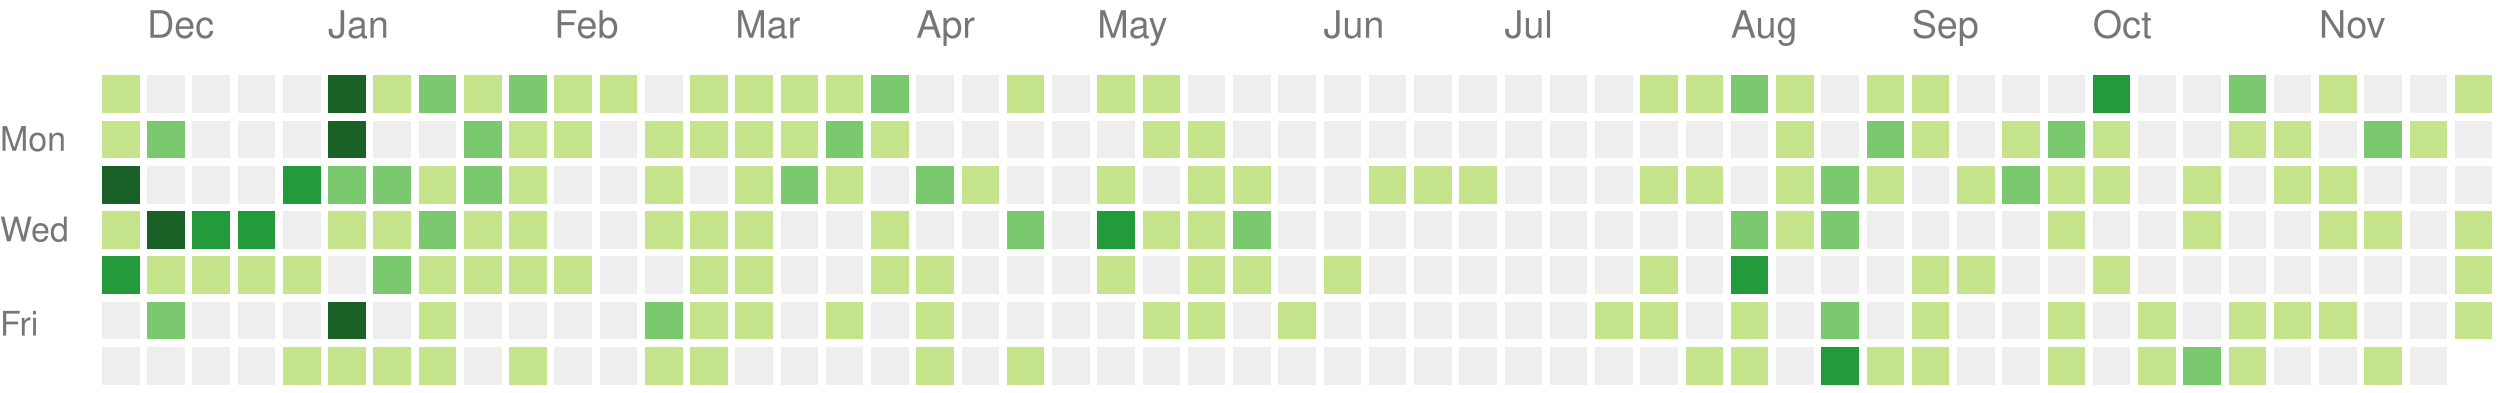
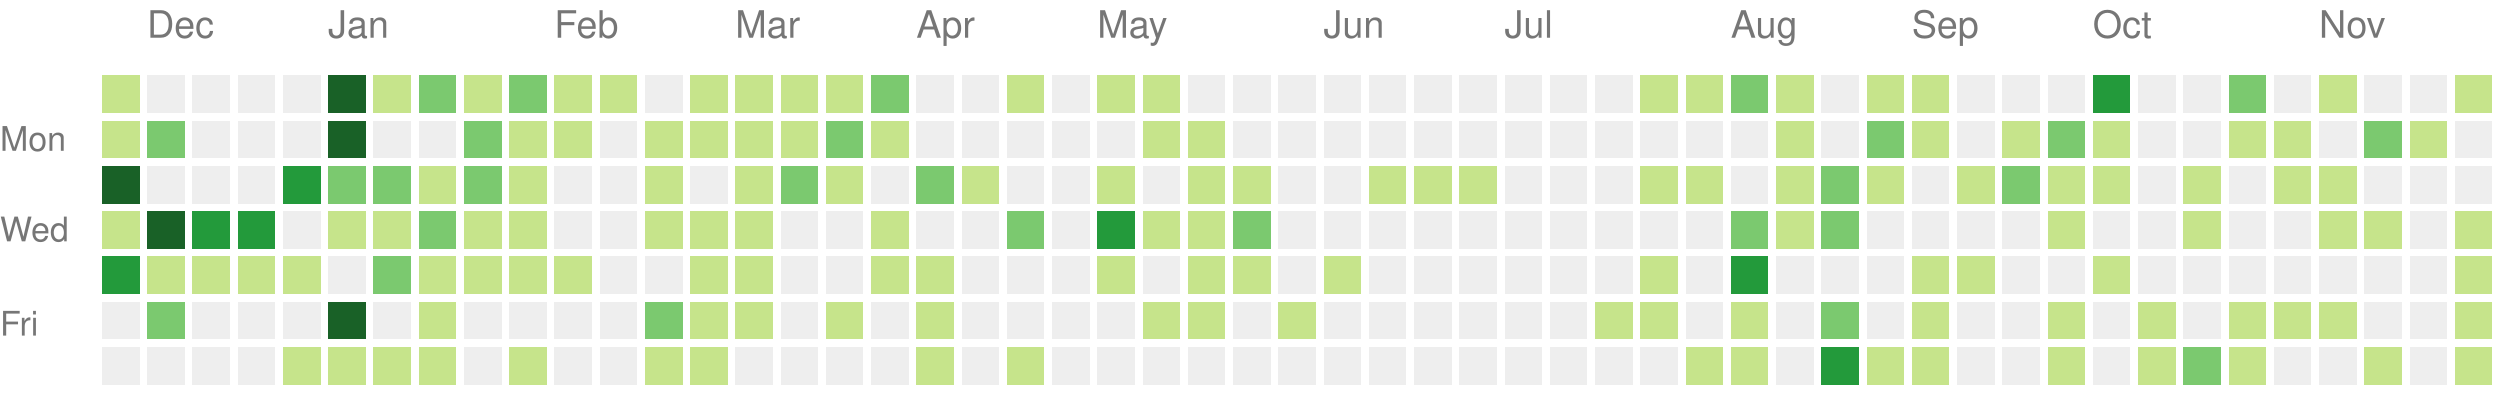
<svg xmlns="http://www.w3.org/2000/svg" version="1.1" width="663" height="104">
  <rect style="fill:#c6e48b;shape-rendering:crispedges;" data-score="1" data-date="2021-11-28" x="27" y="20" width="10" height="10" />
  <rect style="fill:#eeeeee;shape-rendering:crispedges;" data-score="0" data-date="2021-12-05" x="39" y="20" width="10" height="10" />
  <rect style="fill:#eeeeee;shape-rendering:crispedges;" data-score="0" data-date="2021-12-12" x="51" y="20" width="10" height="10" />
  <rect style="fill:#eeeeee;shape-rendering:crispedges;" data-score="0" data-date="2021-12-19" x="63" y="20" width="10" height="10" />
  <rect style="fill:#eeeeee;shape-rendering:crispedges;" data-score="0" data-date="2021-12-26" x="75" y="20" width="10" height="10" />
  <rect style="fill:#196127;shape-rendering:crispedges;" data-score="85" data-date="2022-01-02" x="87" y="20" width="10" height="10" />
  <rect style="fill:#c6e48b;shape-rendering:crispedges;" data-score="1" data-date="2022-01-09" x="99" y="20" width="10" height="10" />
  <rect style="fill:#7bc96f;shape-rendering:crispedges;" data-score="18" data-date="2022-01-16" x="111" y="20" width="10" height="10" />
  <rect style="fill:#c6e48b;shape-rendering:crispedges;" data-score="6" data-date="2022-01-23" x="123" y="20" width="10" height="10" />
  <rect style="fill:#7bc96f;shape-rendering:crispedges;" data-score="19" data-date="2022-01-30" x="135" y="20" width="10" height="10" />
  <rect style="fill:#c6e48b;shape-rendering:crispedges;" data-score="2" data-date="2022-02-06" x="147" y="20" width="10" height="10" />
  <rect style="fill:#c6e48b;shape-rendering:crispedges;" data-score="1" data-date="2022-02-13" x="159" y="20" width="10" height="10" />
  <rect style="fill:#eeeeee;shape-rendering:crispedges;" data-score="0" data-date="2022-02-20" x="171" y="20" width="10" height="10" />
  <rect style="fill:#c6e48b;shape-rendering:crispedges;" data-score="9" data-date="2022-02-27" x="183" y="20" width="10" height="10" />
  <rect style="fill:#c6e48b;shape-rendering:crispedges;" data-score="8" data-date="2022-03-06" x="195" y="20" width="10" height="10" />
  <rect style="fill:#c6e48b;shape-rendering:crispedges;" data-score="3" data-date="2022-03-13" x="207" y="20" width="10" height="10" />
  <rect style="fill:#c6e48b;shape-rendering:crispedges;" data-score="6" data-date="2022-03-20" x="219" y="20" width="10" height="10" />
  <rect style="fill:#7bc96f;shape-rendering:crispedges;" data-score="11" data-date="2022-03-27" x="231" y="20" width="10" height="10" />
  <rect style="fill:#eeeeee;shape-rendering:crispedges;" data-score="0" data-date="2022-04-03" x="243" y="20" width="10" height="10" />
  <rect style="fill:#eeeeee;shape-rendering:crispedges;" data-score="0" data-date="2022-04-10" x="255" y="20" width="10" height="10" />
  <rect style="fill:#c6e48b;shape-rendering:crispedges;" data-score="5" data-date="2022-04-17" x="267" y="20" width="10" height="10" />
  <rect style="fill:#eeeeee;shape-rendering:crispedges;" data-score="0" data-date="2022-04-24" x="279" y="20" width="10" height="10" />
  <rect style="fill:#c6e48b;shape-rendering:crispedges;" data-score="6" data-date="2022-05-01" x="291" y="20" width="10" height="10" />
  <rect style="fill:#c6e48b;shape-rendering:crispedges;" data-score="7" data-date="2022-05-08" x="303" y="20" width="10" height="10" />
  <rect style="fill:#eeeeee;shape-rendering:crispedges;" data-score="0" data-date="2022-05-15" x="315" y="20" width="10" height="10" />
  <rect style="fill:#eeeeee;shape-rendering:crispedges;" data-score="0" data-date="2022-05-22" x="327" y="20" width="10" height="10" />
  <rect style="fill:#eeeeee;shape-rendering:crispedges;" data-score="0" data-date="2022-05-29" x="339" y="20" width="10" height="10" />
  <rect style="fill:#eeeeee;shape-rendering:crispedges;" data-score="0" data-date="2022-06-05" x="351" y="20" width="10" height="10" />
  <rect style="fill:#eeeeee;shape-rendering:crispedges;" data-score="0" data-date="2022-06-12" x="363" y="20" width="10" height="10" />
  <rect style="fill:#eeeeee;shape-rendering:crispedges;" data-score="0" data-date="2022-06-19" x="375" y="20" width="10" height="10" />
  <rect style="fill:#eeeeee;shape-rendering:crispedges;" data-score="0" data-date="2022-06-26" x="387" y="20" width="10" height="10" />
  <rect style="fill:#eeeeee;shape-rendering:crispedges;" data-score="0" data-date="2022-07-03" x="399" y="20" width="10" height="10" />
  <rect style="fill:#eeeeee;shape-rendering:crispedges;" data-score="0" data-date="2022-07-10" x="411" y="20" width="10" height="10" />
  <rect style="fill:#eeeeee;shape-rendering:crispedges;" data-score="0" data-date="2022-07-17" x="423" y="20" width="10" height="10" />
  <rect style="fill:#c6e48b;shape-rendering:crispedges;" data-score="1" data-date="2022-07-24" x="435" y="20" width="10" height="10" />
  <rect style="fill:#c6e48b;shape-rendering:crispedges;" data-score="2" data-date="2022-07-31" x="447" y="20" width="10" height="10" />
  <rect style="fill:#7bc96f;shape-rendering:crispedges;" data-score="18" data-date="2022-08-07" x="459" y="20" width="10" height="10" />
  <rect style="fill:#c6e48b;shape-rendering:crispedges;" data-score="3" data-date="2022-08-14" x="471" y="20" width="10" height="10" />
  <rect style="fill:#eeeeee;shape-rendering:crispedges;" data-score="0" data-date="2022-08-21" x="483" y="20" width="10" height="10" />
  <rect style="fill:#c6e48b;shape-rendering:crispedges;" data-score="2" data-date="2022-08-28" x="495" y="20" width="10" height="10" />
  <rect style="fill:#c6e48b;shape-rendering:crispedges;" data-score="9" data-date="2022-09-04" x="507" y="20" width="10" height="10" />
  <rect style="fill:#eeeeee;shape-rendering:crispedges;" data-score="0" data-date="2022-09-11" x="519" y="20" width="10" height="10" />
  <rect style="fill:#eeeeee;shape-rendering:crispedges;" data-score="0" data-date="2022-09-18" x="531" y="20" width="10" height="10" />
  <rect style="fill:#eeeeee;shape-rendering:crispedges;" data-score="0" data-date="2022-09-25" x="543" y="20" width="10" height="10" />
  <rect style="fill:#239a3b;shape-rendering:crispedges;" data-score="29" data-date="2022-10-02" x="555" y="20" width="10" height="10" />
  <rect style="fill:#eeeeee;shape-rendering:crispedges;" data-score="0" data-date="2022-10-09" x="567" y="20" width="10" height="10" />
  <rect style="fill:#eeeeee;shape-rendering:crispedges;" data-score="0" data-date="2022-10-16" x="579" y="20" width="10" height="10" />
  <rect style="fill:#7bc96f;shape-rendering:crispedges;" data-score="12" data-date="2022-10-23" x="591" y="20" width="10" height="10" />
  <rect style="fill:#eeeeee;shape-rendering:crispedges;" data-score="0" data-date="2022-10-30" x="603" y="20" width="10" height="10" />
  <rect style="fill:#c6e48b;shape-rendering:crispedges;" data-score="1" data-date="2022-11-06" x="615" y="20" width="10" height="10" />
  <rect style="fill:#eeeeee;shape-rendering:crispedges;" data-score="0" data-date="2022-11-13" x="627" y="20" width="10" height="10" />
  <rect style="fill:#eeeeee;shape-rendering:crispedges;" data-score="0" data-date="2022-11-20" x="639" y="20" width="10" height="10" />
  <rect style="fill:#c6e48b;shape-rendering:crispedges;" data-score="2" data-date="2022-11-27" x="651" y="20" width="10" height="10" />
  <rect style="fill:#c6e48b;shape-rendering:crispedges;" data-score="2" data-date="2021-11-29" x="27" y="32" width="10" height="10" />
  <rect style="fill:#7bc96f;shape-rendering:crispedges;" data-score="11" data-date="2021-12-06" x="39" y="32" width="10" height="10" />
  <rect style="fill:#eeeeee;shape-rendering:crispedges;" data-score="0" data-date="2021-12-13" x="51" y="32" width="10" height="10" />
  <rect style="fill:#eeeeee;shape-rendering:crispedges;" data-score="0" data-date="2021-12-20" x="63" y="32" width="10" height="10" />
  <rect style="fill:#eeeeee;shape-rendering:crispedges;" data-score="0" data-date="2021-12-27" x="75" y="32" width="10" height="10" />
  <rect style="fill:#196127;shape-rendering:crispedges;" data-score="39" data-date="2022-01-03" x="87" y="32" width="10" height="10" />
  <rect style="fill:#eeeeee;shape-rendering:crispedges;" data-score="0" data-date="2022-01-10" x="99" y="32" width="10" height="10" />
  <rect style="fill:#eeeeee;shape-rendering:crispedges;" data-score="0" data-date="2022-01-17" x="111" y="32" width="10" height="10" />
  <rect style="fill:#7bc96f;shape-rendering:crispedges;" data-score="17" data-date="2022-01-24" x="123" y="32" width="10" height="10" />
  <rect style="fill:#c6e48b;shape-rendering:crispedges;" data-score="9" data-date="2022-01-31" x="135" y="32" width="10" height="10" />
  <rect style="fill:#c6e48b;shape-rendering:crispedges;" data-score="9" data-date="2022-02-07" x="147" y="32" width="10" height="10" />
  <rect style="fill:#eeeeee;shape-rendering:crispedges;" data-score="0" data-date="2022-02-14" x="159" y="32" width="10" height="10" />
  <rect style="fill:#c6e48b;shape-rendering:crispedges;" data-score="8" data-date="2022-02-21" x="171" y="32" width="10" height="10" />
  <rect style="fill:#c6e48b;shape-rendering:crispedges;" data-score="4" data-date="2022-02-28" x="183" y="32" width="10" height="10" />
  <rect style="fill:#c6e48b;shape-rendering:crispedges;" data-score="9" data-date="2022-03-07" x="195" y="32" width="10" height="10" />
  <rect style="fill:#c6e48b;shape-rendering:crispedges;" data-score="1" data-date="2022-03-14" x="207" y="32" width="10" height="10" />
  <rect style="fill:#7bc96f;shape-rendering:crispedges;" data-score="10" data-date="2022-03-21" x="219" y="32" width="10" height="10" />
  <rect style="fill:#c6e48b;shape-rendering:crispedges;" data-score="1" data-date="2022-03-28" x="231" y="32" width="10" height="10" />
  <rect style="fill:#eeeeee;shape-rendering:crispedges;" data-score="0" data-date="2022-04-04" x="243" y="32" width="10" height="10" />
  <rect style="fill:#eeeeee;shape-rendering:crispedges;" data-score="0" data-date="2022-04-11" x="255" y="32" width="10" height="10" />
  <rect style="fill:#eeeeee;shape-rendering:crispedges;" data-score="0" data-date="2022-04-18" x="267" y="32" width="10" height="10" />
  <rect style="fill:#eeeeee;shape-rendering:crispedges;" data-score="0" data-date="2022-04-25" x="279" y="32" width="10" height="10" />
  <rect style="fill:#eeeeee;shape-rendering:crispedges;" data-score="0" data-date="2022-05-02" x="291" y="32" width="10" height="10" />
  <rect style="fill:#c6e48b;shape-rendering:crispedges;" data-score="2" data-date="2022-05-09" x="303" y="32" width="10" height="10" />
  <rect style="fill:#c6e48b;shape-rendering:crispedges;" data-score="1" data-date="2022-05-16" x="315" y="32" width="10" height="10" />
  <rect style="fill:#eeeeee;shape-rendering:crispedges;" data-score="0" data-date="2022-05-23" x="327" y="32" width="10" height="10" />
  <rect style="fill:#eeeeee;shape-rendering:crispedges;" data-score="0" data-date="2022-05-30" x="339" y="32" width="10" height="10" />
  <rect style="fill:#eeeeee;shape-rendering:crispedges;" data-score="0" data-date="2022-06-06" x="351" y="32" width="10" height="10" />
  <rect style="fill:#eeeeee;shape-rendering:crispedges;" data-score="0" data-date="2022-06-13" x="363" y="32" width="10" height="10" />
  <rect style="fill:#eeeeee;shape-rendering:crispedges;" data-score="0" data-date="2022-06-20" x="375" y="32" width="10" height="10" />
  <rect style="fill:#eeeeee;shape-rendering:crispedges;" data-score="0" data-date="2022-06-27" x="387" y="32" width="10" height="10" />
  <rect style="fill:#eeeeee;shape-rendering:crispedges;" data-score="0" data-date="2022-07-04" x="399" y="32" width="10" height="10" />
  <rect style="fill:#eeeeee;shape-rendering:crispedges;" data-score="0" data-date="2022-07-11" x="411" y="32" width="10" height="10" />
  <rect style="fill:#eeeeee;shape-rendering:crispedges;" data-score="0" data-date="2022-07-18" x="423" y="32" width="10" height="10" />
  <rect style="fill:#eeeeee;shape-rendering:crispedges;" data-score="0" data-date="2022-07-25" x="435" y="32" width="10" height="10" />
  <rect style="fill:#eeeeee;shape-rendering:crispedges;" data-score="0" data-date="2022-08-01" x="447" y="32" width="10" height="10" />
  <rect style="fill:#eeeeee;shape-rendering:crispedges;" data-score="0" data-date="2022-08-08" x="459" y="32" width="10" height="10" />
  <rect style="fill:#c6e48b;shape-rendering:crispedges;" data-score="8" data-date="2022-08-15" x="471" y="32" width="10" height="10" />
  <rect style="fill:#eeeeee;shape-rendering:crispedges;" data-score="0" data-date="2022-08-22" x="483" y="32" width="10" height="10" />
  <rect style="fill:#7bc96f;shape-rendering:crispedges;" data-score="12" data-date="2022-08-29" x="495" y="32" width="10" height="10" />
  <rect style="fill:#c6e48b;shape-rendering:crispedges;" data-score="1" data-date="2022-09-05" x="507" y="32" width="10" height="10" />
  <rect style="fill:#eeeeee;shape-rendering:crispedges;" data-score="0" data-date="2022-09-12" x="519" y="32" width="10" height="10" />
  <rect style="fill:#c6e48b;shape-rendering:crispedges;" data-score="1" data-date="2022-09-19" x="531" y="32" width="10" height="10" />
  <rect style="fill:#7bc96f;shape-rendering:crispedges;" data-score="10" data-date="2022-09-26" x="543" y="32" width="10" height="10" />
  <rect style="fill:#c6e48b;shape-rendering:crispedges;" data-score="8" data-date="2022-10-03" x="555" y="32" width="10" height="10" />
  <rect style="fill:#eeeeee;shape-rendering:crispedges;" data-score="0" data-date="2022-10-10" x="567" y="32" width="10" height="10" />
  <rect style="fill:#eeeeee;shape-rendering:crispedges;" data-score="0" data-date="2022-10-17" x="579" y="32" width="10" height="10" />
  <rect style="fill:#c6e48b;shape-rendering:crispedges;" data-score="2" data-date="2022-10-24" x="591" y="32" width="10" height="10" />
  <rect style="fill:#c6e48b;shape-rendering:crispedges;" data-score="6" data-date="2022-10-31" x="603" y="32" width="10" height="10" />
  <rect style="fill:#eeeeee;shape-rendering:crispedges;" data-score="0" data-date="2022-11-07" x="615" y="32" width="10" height="10" />
  <rect style="fill:#7bc96f;shape-rendering:crispedges;" data-score="12" data-date="2022-11-14" x="627" y="32" width="10" height="10" />
  <rect style="fill:#c6e48b;shape-rendering:crispedges;" data-score="6" data-date="2022-11-21" x="639" y="32" width="10" height="10" />
  <rect style="fill:#eeeeee;shape-rendering:crispedges;" data-score="0" data-date="2022-11-28" x="651" y="32" width="10" height="10" />
  <rect style="fill:#196127;shape-rendering:crispedges;" data-score="34" data-date="2021-11-30" x="27" y="44" width="10" height="10" />
  <rect style="fill:#eeeeee;shape-rendering:crispedges;" data-score="0" data-date="2021-12-07" x="39" y="44" width="10" height="10" />
  <rect style="fill:#eeeeee;shape-rendering:crispedges;" data-score="0" data-date="2021-12-14" x="51" y="44" width="10" height="10" />
  <rect style="fill:#eeeeee;shape-rendering:crispedges;" data-score="0" data-date="2021-12-21" x="63" y="44" width="10" height="10" />
  <rect style="fill:#239a3b;shape-rendering:crispedges;" data-score="27" data-date="2021-12-28" x="75" y="44" width="10" height="10" />
  <rect style="fill:#7bc96f;shape-rendering:crispedges;" data-score="14" data-date="2022-01-04" x="87" y="44" width="10" height="10" />
  <rect style="fill:#7bc96f;shape-rendering:crispedges;" data-score="10" data-date="2022-01-11" x="99" y="44" width="10" height="10" />
  <rect style="fill:#c6e48b;shape-rendering:crispedges;" data-score="3" data-date="2022-01-18" x="111" y="44" width="10" height="10" />
  <rect style="fill:#7bc96f;shape-rendering:crispedges;" data-score="19" data-date="2022-01-25" x="123" y="44" width="10" height="10" />
  <rect style="fill:#c6e48b;shape-rendering:crispedges;" data-score="7" data-date="2022-02-01" x="135" y="44" width="10" height="10" />
  <rect style="fill:#eeeeee;shape-rendering:crispedges;" data-score="0" data-date="2022-02-08" x="147" y="44" width="10" height="10" />
  <rect style="fill:#eeeeee;shape-rendering:crispedges;" data-score="0" data-date="2022-02-15" x="159" y="44" width="10" height="10" />
  <rect style="fill:#c6e48b;shape-rendering:crispedges;" data-score="8" data-date="2022-02-22" x="171" y="44" width="10" height="10" />
  <rect style="fill:#eeeeee;shape-rendering:crispedges;" data-score="0" data-date="2022-03-01" x="183" y="44" width="10" height="10" />
  <rect style="fill:#c6e48b;shape-rendering:crispedges;" data-score="1" data-date="2022-03-08" x="195" y="44" width="10" height="10" />
  <rect style="fill:#7bc96f;shape-rendering:crispedges;" data-score="19" data-date="2022-03-15" x="207" y="44" width="10" height="10" />
  <rect style="fill:#c6e48b;shape-rendering:crispedges;" data-score="2" data-date="2022-03-22" x="219" y="44" width="10" height="10" />
  <rect style="fill:#eeeeee;shape-rendering:crispedges;" data-score="0" data-date="2022-03-29" x="231" y="44" width="10" height="10" />
  <rect style="fill:#7bc96f;shape-rendering:crispedges;" data-score="10" data-date="2022-04-05" x="243" y="44" width="10" height="10" />
  <rect style="fill:#c6e48b;shape-rendering:crispedges;" data-score="1" data-date="2022-04-12" x="255" y="44" width="10" height="10" />
  <rect style="fill:#eeeeee;shape-rendering:crispedges;" data-score="0" data-date="2022-04-19" x="267" y="44" width="10" height="10" />
  <rect style="fill:#eeeeee;shape-rendering:crispedges;" data-score="0" data-date="2022-04-26" x="279" y="44" width="10" height="10" />
  <rect style="fill:#c6e48b;shape-rendering:crispedges;" data-score="1" data-date="2022-05-03" x="291" y="44" width="10" height="10" />
  <rect style="fill:#eeeeee;shape-rendering:crispedges;" data-score="0" data-date="2022-05-10" x="303" y="44" width="10" height="10" />
  <rect style="fill:#c6e48b;shape-rendering:crispedges;" data-score="1" data-date="2022-05-17" x="315" y="44" width="10" height="10" />
  <rect style="fill:#c6e48b;shape-rendering:crispedges;" data-score="5" data-date="2022-05-24" x="327" y="44" width="10" height="10" />
  <rect style="fill:#eeeeee;shape-rendering:crispedges;" data-score="0" data-date="2022-05-31" x="339" y="44" width="10" height="10" />
  <rect style="fill:#eeeeee;shape-rendering:crispedges;" data-score="0" data-date="2022-06-07" x="351" y="44" width="10" height="10" />
  <rect style="fill:#c6e48b;shape-rendering:crispedges;" data-score="1" data-date="2022-06-14" x="363" y="44" width="10" height="10" />
  <rect style="fill:#c6e48b;shape-rendering:crispedges;" data-score="5" data-date="2022-06-21" x="375" y="44" width="10" height="10" />
  <rect style="fill:#c6e48b;shape-rendering:crispedges;" data-score="2" data-date="2022-06-28" x="387" y="44" width="10" height="10" />
  <rect style="fill:#eeeeee;shape-rendering:crispedges;" data-score="0" data-date="2022-07-05" x="399" y="44" width="10" height="10" />
  <rect style="fill:#eeeeee;shape-rendering:crispedges;" data-score="0" data-date="2022-07-12" x="411" y="44" width="10" height="10" />
  <rect style="fill:#eeeeee;shape-rendering:crispedges;" data-score="0" data-date="2022-07-19" x="423" y="44" width="10" height="10" />
  <rect style="fill:#c6e48b;shape-rendering:crispedges;" data-score="6" data-date="2022-07-26" x="435" y="44" width="10" height="10" />
  <rect style="fill:#c6e48b;shape-rendering:crispedges;" data-score="1" data-date="2022-08-02" x="447" y="44" width="10" height="10" />
  <rect style="fill:#eeeeee;shape-rendering:crispedges;" data-score="0" data-date="2022-08-09" x="459" y="44" width="10" height="10" />
  <rect style="fill:#c6e48b;shape-rendering:crispedges;" data-score="2" data-date="2022-08-16" x="471" y="44" width="10" height="10" />
  <rect style="fill:#7bc96f;shape-rendering:crispedges;" data-score="10" data-date="2022-08-23" x="483" y="44" width="10" height="10" />
  <rect style="fill:#c6e48b;shape-rendering:crispedges;" data-score="5" data-date="2022-08-30" x="495" y="44" width="10" height="10" />
  <rect style="fill:#eeeeee;shape-rendering:crispedges;" data-score="0" data-date="2022-09-06" x="507" y="44" width="10" height="10" />
  <rect style="fill:#c6e48b;shape-rendering:crispedges;" data-score="6" data-date="2022-09-13" x="519" y="44" width="10" height="10" />
  <rect style="fill:#7bc96f;shape-rendering:crispedges;" data-score="15" data-date="2022-09-20" x="531" y="44" width="10" height="10" />
  <rect style="fill:#c6e48b;shape-rendering:crispedges;" data-score="1" data-date="2022-09-27" x="543" y="44" width="10" height="10" />
  <rect style="fill:#c6e48b;shape-rendering:crispedges;" data-score="7" data-date="2022-10-04" x="555" y="44" width="10" height="10" />
  <rect style="fill:#eeeeee;shape-rendering:crispedges;" data-score="0" data-date="2022-10-11" x="567" y="44" width="10" height="10" />
  <rect style="fill:#c6e48b;shape-rendering:crispedges;" data-score="1" data-date="2022-10-18" x="579" y="44" width="10" height="10" />
  <rect style="fill:#eeeeee;shape-rendering:crispedges;" data-score="0" data-date="2022-10-25" x="591" y="44" width="10" height="10" />
  <rect style="fill:#c6e48b;shape-rendering:crispedges;" data-score="3" data-date="2022-11-01" x="603" y="44" width="10" height="10" />
  <rect style="fill:#c6e48b;shape-rendering:crispedges;" data-score="5" data-date="2022-11-08" x="615" y="44" width="10" height="10" />
  <rect style="fill:#eeeeee;shape-rendering:crispedges;" data-score="0" data-date="2022-11-15" x="627" y="44" width="10" height="10" />
  <rect style="fill:#eeeeee;shape-rendering:crispedges;" data-score="0" data-date="2022-11-22" x="639" y="44" width="10" height="10" />
  <rect style="fill:#eeeeee;shape-rendering:crispedges;" data-score="0" data-date="2022-11-29" x="651" y="44" width="10" height="10" />
  <rect style="fill:#c6e48b;shape-rendering:crispedges;" data-score="4" data-date="2021-12-01" x="27" y="56" width="10" height="10" />
  <rect style="fill:#196127;shape-rendering:crispedges;" data-score="45" data-date="2021-12-08" x="39" y="56" width="10" height="10" />
  <rect style="fill:#239a3b;shape-rendering:crispedges;" data-score="24" data-date="2021-12-15" x="51" y="56" width="10" height="10" />
  <rect style="fill:#239a3b;shape-rendering:crispedges;" data-score="21" data-date="2021-12-22" x="63" y="56" width="10" height="10" />
  <rect style="fill:#eeeeee;shape-rendering:crispedges;" data-score="0" data-date="2021-12-29" x="75" y="56" width="10" height="10" />
  <rect style="fill:#c6e48b;shape-rendering:crispedges;" data-score="2" data-date="2022-01-05" x="87" y="56" width="10" height="10" />
  <rect style="fill:#c6e48b;shape-rendering:crispedges;" data-score="9" data-date="2022-01-12" x="99" y="56" width="10" height="10" />
  <rect style="fill:#7bc96f;shape-rendering:crispedges;" data-score="10" data-date="2022-01-19" x="111" y="56" width="10" height="10" />
  <rect style="fill:#c6e48b;shape-rendering:crispedges;" data-score="1" data-date="2022-01-26" x="123" y="56" width="10" height="10" />
  <rect style="fill:#c6e48b;shape-rendering:crispedges;" data-score="6" data-date="2022-02-02" x="135" y="56" width="10" height="10" />
  <rect style="fill:#eeeeee;shape-rendering:crispedges;" data-score="0" data-date="2022-02-09" x="147" y="56" width="10" height="10" />
  <rect style="fill:#eeeeee;shape-rendering:crispedges;" data-score="0" data-date="2022-02-16" x="159" y="56" width="10" height="10" />
  <rect style="fill:#c6e48b;shape-rendering:crispedges;" data-score="3" data-date="2022-02-23" x="171" y="56" width="10" height="10" />
  <rect style="fill:#c6e48b;shape-rendering:crispedges;" data-score="1" data-date="2022-03-02" x="183" y="56" width="10" height="10" />
  <rect style="fill:#c6e48b;shape-rendering:crispedges;" data-score="5" data-date="2022-03-09" x="195" y="56" width="10" height="10" />
  <rect style="fill:#eeeeee;shape-rendering:crispedges;" data-score="0" data-date="2022-03-16" x="207" y="56" width="10" height="10" />
  <rect style="fill:#eeeeee;shape-rendering:crispedges;" data-score="0" data-date="2022-03-23" x="219" y="56" width="10" height="10" />
  <rect style="fill:#c6e48b;shape-rendering:crispedges;" data-score="5" data-date="2022-03-30" x="231" y="56" width="10" height="10" />
  <rect style="fill:#eeeeee;shape-rendering:crispedges;" data-score="0" data-date="2022-04-06" x="243" y="56" width="10" height="10" />
  <rect style="fill:#eeeeee;shape-rendering:crispedges;" data-score="0" data-date="2022-04-13" x="255" y="56" width="10" height="10" />
  <rect style="fill:#7bc96f;shape-rendering:crispedges;" data-score="10" data-date="2022-04-20" x="267" y="56" width="10" height="10" />
  <rect style="fill:#eeeeee;shape-rendering:crispedges;" data-score="0" data-date="2022-04-27" x="279" y="56" width="10" height="10" />
  <rect style="fill:#239a3b;shape-rendering:crispedges;" data-score="25" data-date="2022-05-04" x="291" y="56" width="10" height="10" />
  <rect style="fill:#c6e48b;shape-rendering:crispedges;" data-score="1" data-date="2022-05-11" x="303" y="56" width="10" height="10" />
  <rect style="fill:#c6e48b;shape-rendering:crispedges;" data-score="1" data-date="2022-05-18" x="315" y="56" width="10" height="10" />
  <rect style="fill:#7bc96f;shape-rendering:crispedges;" data-score="10" data-date="2022-05-25" x="327" y="56" width="10" height="10" />
  <rect style="fill:#eeeeee;shape-rendering:crispedges;" data-score="0" data-date="2022-06-01" x="339" y="56" width="10" height="10" />
  <rect style="fill:#eeeeee;shape-rendering:crispedges;" data-score="0" data-date="2022-06-08" x="351" y="56" width="10" height="10" />
  <rect style="fill:#eeeeee;shape-rendering:crispedges;" data-score="0" data-date="2022-06-15" x="363" y="56" width="10" height="10" />
  <rect style="fill:#eeeeee;shape-rendering:crispedges;" data-score="0" data-date="2022-06-22" x="375" y="56" width="10" height="10" />
  <rect style="fill:#eeeeee;shape-rendering:crispedges;" data-score="0" data-date="2022-06-29" x="387" y="56" width="10" height="10" />
  <rect style="fill:#eeeeee;shape-rendering:crispedges;" data-score="0" data-date="2022-07-06" x="399" y="56" width="10" height="10" />
  <rect style="fill:#eeeeee;shape-rendering:crispedges;" data-score="0" data-date="2022-07-13" x="411" y="56" width="10" height="10" />
  <rect style="fill:#eeeeee;shape-rendering:crispedges;" data-score="0" data-date="2022-07-20" x="423" y="56" width="10" height="10" />
  <rect style="fill:#eeeeee;shape-rendering:crispedges;" data-score="0" data-date="2022-07-27" x="435" y="56" width="10" height="10" />
  <rect style="fill:#eeeeee;shape-rendering:crispedges;" data-score="0" data-date="2022-08-03" x="447" y="56" width="10" height="10" />
  <rect style="fill:#7bc96f;shape-rendering:crispedges;" data-score="15" data-date="2022-08-10" x="459" y="56" width="10" height="10" />
  <rect style="fill:#c6e48b;shape-rendering:crispedges;" data-score="2" data-date="2022-08-17" x="471" y="56" width="10" height="10" />
  <rect style="fill:#7bc96f;shape-rendering:crispedges;" data-score="17" data-date="2022-08-24" x="483" y="56" width="10" height="10" />
  <rect style="fill:#eeeeee;shape-rendering:crispedges;" data-score="0" data-date="2022-08-31" x="495" y="56" width="10" height="10" />
  <rect style="fill:#eeeeee;shape-rendering:crispedges;" data-score="0" data-date="2022-09-07" x="507" y="56" width="10" height="10" />
  <rect style="fill:#eeeeee;shape-rendering:crispedges;" data-score="0" data-date="2022-09-14" x="519" y="56" width="10" height="10" />
  <rect style="fill:#eeeeee;shape-rendering:crispedges;" data-score="0" data-date="2022-09-21" x="531" y="56" width="10" height="10" />
  <rect style="fill:#c6e48b;shape-rendering:crispedges;" data-score="1" data-date="2022-09-28" x="543" y="56" width="10" height="10" />
  <rect style="fill:#eeeeee;shape-rendering:crispedges;" data-score="0" data-date="2022-10-05" x="555" y="56" width="10" height="10" />
  <rect style="fill:#eeeeee;shape-rendering:crispedges;" data-score="0" data-date="2022-10-12" x="567" y="56" width="10" height="10" />
  <rect style="fill:#c6e48b;shape-rendering:crispedges;" data-score="1" data-date="2022-10-19" x="579" y="56" width="10" height="10" />
  <rect style="fill:#eeeeee;shape-rendering:crispedges;" data-score="0" data-date="2022-10-26" x="591" y="56" width="10" height="10" />
  <rect style="fill:#eeeeee;shape-rendering:crispedges;" data-score="0" data-date="2022-11-02" x="603" y="56" width="10" height="10" />
  <rect style="fill:#c6e48b;shape-rendering:crispedges;" data-score="9" data-date="2022-11-09" x="615" y="56" width="10" height="10" />
  <rect style="fill:#c6e48b;shape-rendering:crispedges;" data-score="2" data-date="2022-11-16" x="627" y="56" width="10" height="10" />
  <rect style="fill:#eeeeee;shape-rendering:crispedges;" data-score="0" data-date="2022-11-23" x="639" y="56" width="10" height="10" />
  <rect style="fill:#c6e48b;shape-rendering:crispedges;" data-score="1" data-date="2022-11-30" x="651" y="56" width="10" height="10" />
  <rect style="fill:#239a3b;shape-rendering:crispedges;" data-score="26" data-date="2021-12-02" x="27" y="68" width="10" height="10" />
  <rect style="fill:#c6e48b;shape-rendering:crispedges;" data-score="6" data-date="2021-12-09" x="39" y="68" width="10" height="10" />
  <rect style="fill:#c6e48b;shape-rendering:crispedges;" data-score="1" data-date="2021-12-16" x="51" y="68" width="10" height="10" />
  <rect style="fill:#c6e48b;shape-rendering:crispedges;" data-score="5" data-date="2021-12-23" x="63" y="68" width="10" height="10" />
  <rect style="fill:#c6e48b;shape-rendering:crispedges;" data-score="1" data-date="2021-12-30" x="75" y="68" width="10" height="10" />
  <rect style="fill:#eeeeee;shape-rendering:crispedges;" data-score="0" data-date="2022-01-06" x="87" y="68" width="10" height="10" />
  <rect style="fill:#7bc96f;shape-rendering:crispedges;" data-score="11" data-date="2022-01-13" x="99" y="68" width="10" height="10" />
  <rect style="fill:#c6e48b;shape-rendering:crispedges;" data-score="1" data-date="2022-01-20" x="111" y="68" width="10" height="10" />
  <rect style="fill:#c6e48b;shape-rendering:crispedges;" data-score="2" data-date="2022-01-27" x="123" y="68" width="10" height="10" />
  <rect style="fill:#c6e48b;shape-rendering:crispedges;" data-score="2" data-date="2022-02-03" x="135" y="68" width="10" height="10" />
  <rect style="fill:#c6e48b;shape-rendering:crispedges;" data-score="8" data-date="2022-02-10" x="147" y="68" width="10" height="10" />
  <rect style="fill:#eeeeee;shape-rendering:crispedges;" data-score="0" data-date="2022-02-17" x="159" y="68" width="10" height="10" />
  <rect style="fill:#eeeeee;shape-rendering:crispedges;" data-score="0" data-date="2022-02-24" x="171" y="68" width="10" height="10" />
  <rect style="fill:#c6e48b;shape-rendering:crispedges;" data-score="1" data-date="2022-03-03" x="183" y="68" width="10" height="10" />
  <rect style="fill:#c6e48b;shape-rendering:crispedges;" data-score="8" data-date="2022-03-10" x="195" y="68" width="10" height="10" />
  <rect style="fill:#eeeeee;shape-rendering:crispedges;" data-score="0" data-date="2022-03-17" x="207" y="68" width="10" height="10" />
  <rect style="fill:#eeeeee;shape-rendering:crispedges;" data-score="0" data-date="2022-03-24" x="219" y="68" width="10" height="10" />
  <rect style="fill:#c6e48b;shape-rendering:crispedges;" data-score="2" data-date="2022-03-31" x="231" y="68" width="10" height="10" />
  <rect style="fill:#c6e48b;shape-rendering:crispedges;" data-score="5" data-date="2022-04-07" x="243" y="68" width="10" height="10" />
  <rect style="fill:#eeeeee;shape-rendering:crispedges;" data-score="0" data-date="2022-04-14" x="255" y="68" width="10" height="10" />
  <rect style="fill:#eeeeee;shape-rendering:crispedges;" data-score="0" data-date="2022-04-21" x="267" y="68" width="10" height="10" />
  <rect style="fill:#eeeeee;shape-rendering:crispedges;" data-score="0" data-date="2022-04-28" x="279" y="68" width="10" height="10" />
  <rect style="fill:#c6e48b;shape-rendering:crispedges;" data-score="1" data-date="2022-05-05" x="291" y="68" width="10" height="10" />
  <rect style="fill:#eeeeee;shape-rendering:crispedges;" data-score="0" data-date="2022-05-12" x="303" y="68" width="10" height="10" />
  <rect style="fill:#c6e48b;shape-rendering:crispedges;" data-score="1" data-date="2022-05-19" x="315" y="68" width="10" height="10" />
  <rect style="fill:#c6e48b;shape-rendering:crispedges;" data-score="1" data-date="2022-05-26" x="327" y="68" width="10" height="10" />
  <rect style="fill:#eeeeee;shape-rendering:crispedges;" data-score="0" data-date="2022-06-02" x="339" y="68" width="10" height="10" />
  <rect style="fill:#c6e48b;shape-rendering:crispedges;" data-score="5" data-date="2022-06-09" x="351" y="68" width="10" height="10" />
  <rect style="fill:#eeeeee;shape-rendering:crispedges;" data-score="0" data-date="2022-06-16" x="363" y="68" width="10" height="10" />
  <rect style="fill:#eeeeee;shape-rendering:crispedges;" data-score="0" data-date="2022-06-23" x="375" y="68" width="10" height="10" />
  <rect style="fill:#eeeeee;shape-rendering:crispedges;" data-score="0" data-date="2022-06-30" x="387" y="68" width="10" height="10" />
  <rect style="fill:#eeeeee;shape-rendering:crispedges;" data-score="0" data-date="2022-07-07" x="399" y="68" width="10" height="10" />
  <rect style="fill:#eeeeee;shape-rendering:crispedges;" data-score="0" data-date="2022-07-14" x="411" y="68" width="10" height="10" />
  <rect style="fill:#eeeeee;shape-rendering:crispedges;" data-score="0" data-date="2022-07-21" x="423" y="68" width="10" height="10" />
  <rect style="fill:#c6e48b;shape-rendering:crispedges;" data-score="5" data-date="2022-07-28" x="435" y="68" width="10" height="10" />
  <rect style="fill:#eeeeee;shape-rendering:crispedges;" data-score="0" data-date="2022-08-04" x="447" y="68" width="10" height="10" />
  <rect style="fill:#239a3b;shape-rendering:crispedges;" data-score="23" data-date="2022-08-11" x="459" y="68" width="10" height="10" />
  <rect style="fill:#eeeeee;shape-rendering:crispedges;" data-score="0" data-date="2022-08-18" x="471" y="68" width="10" height="10" />
  <rect style="fill:#eeeeee;shape-rendering:crispedges;" data-score="0" data-date="2022-08-25" x="483" y="68" width="10" height="10" />
  <rect style="fill:#eeeeee;shape-rendering:crispedges;" data-score="0" data-date="2022-09-01" x="495" y="68" width="10" height="10" />
  <rect style="fill:#c6e48b;shape-rendering:crispedges;" data-score="3" data-date="2022-09-08" x="507" y="68" width="10" height="10" />
  <rect style="fill:#c6e48b;shape-rendering:crispedges;" data-score="9" data-date="2022-09-15" x="519" y="68" width="10" height="10" />
  <rect style="fill:#eeeeee;shape-rendering:crispedges;" data-score="0" data-date="2022-09-22" x="531" y="68" width="10" height="10" />
  <rect style="fill:#eeeeee;shape-rendering:crispedges;" data-score="0" data-date="2022-09-29" x="543" y="68" width="10" height="10" />
  <rect style="fill:#c6e48b;shape-rendering:crispedges;" data-score="1" data-date="2022-10-06" x="555" y="68" width="10" height="10" />
  <rect style="fill:#eeeeee;shape-rendering:crispedges;" data-score="0" data-date="2022-10-13" x="567" y="68" width="10" height="10" />
  <rect style="fill:#eeeeee;shape-rendering:crispedges;" data-score="0" data-date="2022-10-20" x="579" y="68" width="10" height="10" />
  <rect style="fill:#eeeeee;shape-rendering:crispedges;" data-score="0" data-date="2022-10-27" x="591" y="68" width="10" height="10" />
  <rect style="fill:#eeeeee;shape-rendering:crispedges;" data-score="0" data-date="2022-11-03" x="603" y="68" width="10" height="10" />
  <rect style="fill:#eeeeee;shape-rendering:crispedges;" data-score="0" data-date="2022-11-10" x="615" y="68" width="10" height="10" />
  <rect style="fill:#eeeeee;shape-rendering:crispedges;" data-score="0" data-date="2022-11-17" x="627" y="68" width="10" height="10" />
  <rect style="fill:#eeeeee;shape-rendering:crispedges;" data-score="0" data-date="2022-11-24" x="639" y="68" width="10" height="10" />
  <rect style="fill:#c6e48b;shape-rendering:crispedges;" data-score="2" data-date="2022-12-01" x="651" y="68" width="10" height="10" />
  <rect style="fill:#eeeeee;shape-rendering:crispedges;" data-score="0" data-date="2021-12-03" x="27" y="80" width="10" height="10" />
  <rect style="fill:#7bc96f;shape-rendering:crispedges;" data-score="16" data-date="2021-12-10" x="39" y="80" width="10" height="10" />
  <rect style="fill:#eeeeee;shape-rendering:crispedges;" data-score="0" data-date="2021-12-17" x="51" y="80" width="10" height="10" />
  <rect style="fill:#eeeeee;shape-rendering:crispedges;" data-score="0" data-date="2021-12-24" x="63" y="80" width="10" height="10" />
  <rect style="fill:#eeeeee;shape-rendering:crispedges;" data-score="0" data-date="2021-12-31" x="75" y="80" width="10" height="10" />
  <rect style="fill:#196127;shape-rendering:crispedges;" data-score="33" data-date="2022-01-07" x="87" y="80" width="10" height="10" />
  <rect style="fill:#eeeeee;shape-rendering:crispedges;" data-score="0" data-date="2022-01-14" x="99" y="80" width="10" height="10" />
  <rect style="fill:#c6e48b;shape-rendering:crispedges;" data-score="1" data-date="2022-01-21" x="111" y="80" width="10" height="10" />
  <rect style="fill:#eeeeee;shape-rendering:crispedges;" data-score="0" data-date="2022-01-28" x="123" y="80" width="10" height="10" />
  <rect style="fill:#eeeeee;shape-rendering:crispedges;" data-score="0" data-date="2022-02-04" x="135" y="80" width="10" height="10" />
  <rect style="fill:#eeeeee;shape-rendering:crispedges;" data-score="0" data-date="2022-02-11" x="147" y="80" width="10" height="10" />
  <rect style="fill:#eeeeee;shape-rendering:crispedges;" data-score="0" data-date="2022-02-18" x="159" y="80" width="10" height="10" />
  <rect style="fill:#7bc96f;shape-rendering:crispedges;" data-score="11" data-date="2022-02-25" x="171" y="80" width="10" height="10" />
  <rect style="fill:#c6e48b;shape-rendering:crispedges;" data-score="6" data-date="2022-03-04" x="183" y="80" width="10" height="10" />
  <rect style="fill:#c6e48b;shape-rendering:crispedges;" data-score="2" data-date="2022-03-11" x="195" y="80" width="10" height="10" />
  <rect style="fill:#eeeeee;shape-rendering:crispedges;" data-score="0" data-date="2022-03-18" x="207" y="80" width="10" height="10" />
  <rect style="fill:#c6e48b;shape-rendering:crispedges;" data-score="2" data-date="2022-03-25" x="219" y="80" width="10" height="10" />
  <rect style="fill:#eeeeee;shape-rendering:crispedges;" data-score="0" data-date="2022-04-01" x="231" y="80" width="10" height="10" />
  <rect style="fill:#c6e48b;shape-rendering:crispedges;" data-score="5" data-date="2022-04-08" x="243" y="80" width="10" height="10" />
  <rect style="fill:#eeeeee;shape-rendering:crispedges;" data-score="0" data-date="2022-04-15" x="255" y="80" width="10" height="10" />
  <rect style="fill:#eeeeee;shape-rendering:crispedges;" data-score="0" data-date="2022-04-22" x="267" y="80" width="10" height="10" />
  <rect style="fill:#eeeeee;shape-rendering:crispedges;" data-score="0" data-date="2022-04-29" x="279" y="80" width="10" height="10" />
  <rect style="fill:#eeeeee;shape-rendering:crispedges;" data-score="0" data-date="2022-05-06" x="291" y="80" width="10" height="10" />
  <rect style="fill:#c6e48b;shape-rendering:crispedges;" data-score="6" data-date="2022-05-13" x="303" y="80" width="10" height="10" />
  <rect style="fill:#c6e48b;shape-rendering:crispedges;" data-score="1" data-date="2022-05-20" x="315" y="80" width="10" height="10" />
  <rect style="fill:#eeeeee;shape-rendering:crispedges;" data-score="0" data-date="2022-05-27" x="327" y="80" width="10" height="10" />
  <rect style="fill:#c6e48b;shape-rendering:crispedges;" data-score="5" data-date="2022-06-03" x="339" y="80" width="10" height="10" />
  <rect style="fill:#eeeeee;shape-rendering:crispedges;" data-score="0" data-date="2022-06-10" x="351" y="80" width="10" height="10" />
  <rect style="fill:#eeeeee;shape-rendering:crispedges;" data-score="0" data-date="2022-06-17" x="363" y="80" width="10" height="10" />
  <rect style="fill:#eeeeee;shape-rendering:crispedges;" data-score="0" data-date="2022-06-24" x="375" y="80" width="10" height="10" />
  <rect style="fill:#eeeeee;shape-rendering:crispedges;" data-score="0" data-date="2022-07-01" x="387" y="80" width="10" height="10" />
  <rect style="fill:#eeeeee;shape-rendering:crispedges;" data-score="0" data-date="2022-07-08" x="399" y="80" width="10" height="10" />
  <rect style="fill:#eeeeee;shape-rendering:crispedges;" data-score="0" data-date="2022-07-15" x="411" y="80" width="10" height="10" />
  <rect style="fill:#c6e48b;shape-rendering:crispedges;" data-score="1" data-date="2022-07-22" x="423" y="80" width="10" height="10" />
  <rect style="fill:#c6e48b;shape-rendering:crispedges;" data-score="7" data-date="2022-07-29" x="435" y="80" width="10" height="10" />
  <rect style="fill:#eeeeee;shape-rendering:crispedges;" data-score="0" data-date="2022-08-05" x="447" y="80" width="10" height="10" />
  <rect style="fill:#c6e48b;shape-rendering:crispedges;" data-score="1" data-date="2022-08-12" x="459" y="80" width="10" height="10" />
  <rect style="fill:#eeeeee;shape-rendering:crispedges;" data-score="0" data-date="2022-08-19" x="471" y="80" width="10" height="10" />
  <rect style="fill:#7bc96f;shape-rendering:crispedges;" data-score="15" data-date="2022-08-26" x="483" y="80" width="10" height="10" />
  <rect style="fill:#eeeeee;shape-rendering:crispedges;" data-score="0" data-date="2022-09-02" x="495" y="80" width="10" height="10" />
  <rect style="fill:#c6e48b;shape-rendering:crispedges;" data-score="2" data-date="2022-09-09" x="507" y="80" width="10" height="10" />
  <rect style="fill:#eeeeee;shape-rendering:crispedges;" data-score="0" data-date="2022-09-16" x="519" y="80" width="10" height="10" />
  <rect style="fill:#eeeeee;shape-rendering:crispedges;" data-score="0" data-date="2022-09-23" x="531" y="80" width="10" height="10" />
  <rect style="fill:#c6e48b;shape-rendering:crispedges;" data-score="3" data-date="2022-09-30" x="543" y="80" width="10" height="10" />
  <rect style="fill:#eeeeee;shape-rendering:crispedges;" data-score="0" data-date="2022-10-07" x="555" y="80" width="10" height="10" />
  <rect style="fill:#c6e48b;shape-rendering:crispedges;" data-score="2" data-date="2022-10-14" x="567" y="80" width="10" height="10" />
  <rect style="fill:#eeeeee;shape-rendering:crispedges;" data-score="0" data-date="2022-10-21" x="579" y="80" width="10" height="10" />
  <rect style="fill:#c6e48b;shape-rendering:crispedges;" data-score="1" data-date="2022-10-28" x="591" y="80" width="10" height="10" />
  <rect style="fill:#c6e48b;shape-rendering:crispedges;" data-score="7" data-date="2022-11-04" x="603" y="80" width="10" height="10" />
  <rect style="fill:#c6e48b;shape-rendering:crispedges;" data-score="2" data-date="2022-11-11" x="615" y="80" width="10" height="10" />
  <rect style="fill:#eeeeee;shape-rendering:crispedges;" data-score="0" data-date="2022-11-18" x="627" y="80" width="10" height="10" />
  <rect style="fill:#eeeeee;shape-rendering:crispedges;" data-score="0" data-date="2022-11-25" x="639" y="80" width="10" height="10" />
  <rect style="fill:#c6e48b;shape-rendering:crispedges;" data-score="1" data-date="2022-12-02" x="651" y="80" width="10" height="10" />
  <rect style="fill:#eeeeee;shape-rendering:crispedges;" data-score="0" data-date="2021-12-04" x="27" y="92" width="10" height="10" />
  <rect style="fill:#eeeeee;shape-rendering:crispedges;" data-score="0" data-date="2021-12-11" x="39" y="92" width="10" height="10" />
  <rect style="fill:#eeeeee;shape-rendering:crispedges;" data-score="0" data-date="2021-12-18" x="51" y="92" width="10" height="10" />
  <rect style="fill:#eeeeee;shape-rendering:crispedges;" data-score="0" data-date="2021-12-25" x="63" y="92" width="10" height="10" />
  <rect style="fill:#c6e48b;shape-rendering:crispedges;" data-score="6" data-date="2022-01-01" x="75" y="92" width="10" height="10" />
  <rect style="fill:#c6e48b;shape-rendering:crispedges;" data-score="3" data-date="2022-01-08" x="87" y="92" width="10" height="10" />
  <rect style="fill:#c6e48b;shape-rendering:crispedges;" data-score="9" data-date="2022-01-15" x="99" y="92" width="10" height="10" />
  <rect style="fill:#c6e48b;shape-rendering:crispedges;" data-score="8" data-date="2022-01-22" x="111" y="92" width="10" height="10" />
  <rect style="fill:#eeeeee;shape-rendering:crispedges;" data-score="0" data-date="2022-01-29" x="123" y="92" width="10" height="10" />
  <rect style="fill:#c6e48b;shape-rendering:crispedges;" data-score="4" data-date="2022-02-05" x="135" y="92" width="10" height="10" />
  <rect style="fill:#eeeeee;shape-rendering:crispedges;" data-score="0" data-date="2022-02-12" x="147" y="92" width="10" height="10" />
  <rect style="fill:#eeeeee;shape-rendering:crispedges;" data-score="0" data-date="2022-02-19" x="159" y="92" width="10" height="10" />
  <rect style="fill:#c6e48b;shape-rendering:crispedges;" data-score="7" data-date="2022-02-26" x="171" y="92" width="10" height="10" />
  <rect style="fill:#c6e48b;shape-rendering:crispedges;" data-score="9" data-date="2022-03-05" x="183" y="92" width="10" height="10" />
  <rect style="fill:#eeeeee;shape-rendering:crispedges;" data-score="0" data-date="2022-03-12" x="195" y="92" width="10" height="10" />
  <rect style="fill:#eeeeee;shape-rendering:crispedges;" data-score="0" data-date="2022-03-19" x="207" y="92" width="10" height="10" />
  <rect style="fill:#eeeeee;shape-rendering:crispedges;" data-score="0" data-date="2022-03-26" x="219" y="92" width="10" height="10" />
  <rect style="fill:#eeeeee;shape-rendering:crispedges;" data-score="0" data-date="2022-04-02" x="231" y="92" width="10" height="10" />
  <rect style="fill:#c6e48b;shape-rendering:crispedges;" data-score="1" data-date="2022-04-09" x="243" y="92" width="10" height="10" />
  <rect style="fill:#eeeeee;shape-rendering:crispedges;" data-score="0" data-date="2022-04-16" x="255" y="92" width="10" height="10" />
  <rect style="fill:#c6e48b;shape-rendering:crispedges;" data-score="1" data-date="2022-04-23" x="267" y="92" width="10" height="10" />
  <rect style="fill:#eeeeee;shape-rendering:crispedges;" data-score="0" data-date="2022-04-30" x="279" y="92" width="10" height="10" />
  <rect style="fill:#eeeeee;shape-rendering:crispedges;" data-score="0" data-date="2022-05-07" x="291" y="92" width="10" height="10" />
  <rect style="fill:#eeeeee;shape-rendering:crispedges;" data-score="0" data-date="2022-05-14" x="303" y="92" width="10" height="10" />
  <rect style="fill:#eeeeee;shape-rendering:crispedges;" data-score="0" data-date="2022-05-21" x="315" y="92" width="10" height="10" />
  <rect style="fill:#eeeeee;shape-rendering:crispedges;" data-score="0" data-date="2022-05-28" x="327" y="92" width="10" height="10" />
  <rect style="fill:#eeeeee;shape-rendering:crispedges;" data-score="0" data-date="2022-06-04" x="339" y="92" width="10" height="10" />
  <rect style="fill:#eeeeee;shape-rendering:crispedges;" data-score="0" data-date="2022-06-11" x="351" y="92" width="10" height="10" />
  <rect style="fill:#eeeeee;shape-rendering:crispedges;" data-score="0" data-date="2022-06-18" x="363" y="92" width="10" height="10" />
  <rect style="fill:#eeeeee;shape-rendering:crispedges;" data-score="0" data-date="2022-06-25" x="375" y="92" width="10" height="10" />
  <rect style="fill:#eeeeee;shape-rendering:crispedges;" data-score="0" data-date="2022-07-02" x="387" y="92" width="10" height="10" />
  <rect style="fill:#eeeeee;shape-rendering:crispedges;" data-score="0" data-date="2022-07-09" x="399" y="92" width="10" height="10" />
  <rect style="fill:#eeeeee;shape-rendering:crispedges;" data-score="0" data-date="2022-07-16" x="411" y="92" width="10" height="10" />
  <rect style="fill:#eeeeee;shape-rendering:crispedges;" data-score="0" data-date="2022-07-23" x="423" y="92" width="10" height="10" />
  <rect style="fill:#eeeeee;shape-rendering:crispedges;" data-score="0" data-date="2022-07-30" x="435" y="92" width="10" height="10" />
  <rect style="fill:#c6e48b;shape-rendering:crispedges;" data-score="6" data-date="2022-08-06" x="447" y="92" width="10" height="10" />
  <rect style="fill:#c6e48b;shape-rendering:crispedges;" data-score="1" data-date="2022-08-13" x="459" y="92" width="10" height="10" />
  <rect style="fill:#eeeeee;shape-rendering:crispedges;" data-score="0" data-date="2022-08-20" x="471" y="92" width="10" height="10" />
  <rect style="fill:#239a3b;shape-rendering:crispedges;" data-score="21" data-date="2022-08-27" x="483" y="92" width="10" height="10" />
  <rect style="fill:#c6e48b;shape-rendering:crispedges;" data-score="3" data-date="2022-09-03" x="495" y="92" width="10" height="10" />
  <rect style="fill:#c6e48b;shape-rendering:crispedges;" data-score="2" data-date="2022-09-10" x="507" y="92" width="10" height="10" />
  <rect style="fill:#eeeeee;shape-rendering:crispedges;" data-score="0" data-date="2022-09-17" x="519" y="92" width="10" height="10" />
  <rect style="fill:#eeeeee;shape-rendering:crispedges;" data-score="0" data-date="2022-09-24" x="531" y="92" width="10" height="10" />
  <rect style="fill:#c6e48b;shape-rendering:crispedges;" data-score="7" data-date="2022-10-01" x="543" y="92" width="10" height="10" />
  <rect style="fill:#eeeeee;shape-rendering:crispedges;" data-score="0" data-date="2022-10-08" x="555" y="92" width="10" height="10" />
  <rect style="fill:#c6e48b;shape-rendering:crispedges;" data-score="1" data-date="2022-10-15" x="567" y="92" width="10" height="10" />
  <rect style="fill:#7bc96f;shape-rendering:crispedges;" data-score="13" data-date="2022-10-22" x="579" y="92" width="10" height="10" />
  <rect style="fill:#c6e48b;shape-rendering:crispedges;" data-score="3" data-date="2022-10-29" x="591" y="92" width="10" height="10" />
  <rect style="fill:#eeeeee;shape-rendering:crispedges;" data-score="0" data-date="2022-11-05" x="603" y="92" width="10" height="10" />
  <rect style="fill:#eeeeee;shape-rendering:crispedges;" data-score="0" data-date="2022-11-12" x="615" y="92" width="10" height="10" />
  <rect style="fill:#c6e48b;shape-rendering:crispedges;" data-score="1" data-date="2022-11-19" x="627" y="92" width="10" height="10" />
  <rect style="fill:#eeeeee;shape-rendering:crispedges;" data-score="0" data-date="2022-11-26" x="639" y="92" width="10" height="10" />
+   <rect style="fill:#c6e48b;shape-rendering:crispedges;" data-score="1" data-date="2022-12-03" x="651" y="92" width="10" height="10" />
  <text style="fill:#767676;text-anchor:start;text-align:center;font-family:-apple-system, BlinkMacSystemFont, 'Segoe UI', Helvetica, Arial, sans-serif, 'Apple Color Emoji', 'Segoe UI Emoji', 'Segoe UI Symbol';white-space:nowrap;font-size:9px;display:none;" x="0" y="28">Sun</text>
  <text style="fill:#767676;text-anchor:start;text-align:center;font-family:-apple-system, BlinkMacSystemFont, 'Segoe UI', Helvetica, Arial, sans-serif, 'Apple Color Emoji', 'Segoe UI Emoji', 'Segoe UI Symbol';white-space:nowrap;font-size:9px;" x="0" y="40">Mon</text>
  <text style="fill:#767676;text-anchor:start;text-align:center;font-family:-apple-system, BlinkMacSystemFont, 'Segoe UI', Helvetica, Arial, sans-serif, 'Apple Color Emoji', 'Segoe UI Emoji', 'Segoe UI Symbol';white-space:nowrap;font-size:9px;display:none;" x="0" y="52">Tue</text>
  <text style="fill:#767676;text-anchor:start;text-align:center;font-family:-apple-system, BlinkMacSystemFont, 'Segoe UI', Helvetica, Arial, sans-serif, 'Apple Color Emoji', 'Segoe UI Emoji', 'Segoe UI Symbol';white-space:nowrap;font-size:9px;" x="0" y="64">Wed</text>
  <text style="fill:#767676;text-anchor:start;text-align:center;font-family:-apple-system, BlinkMacSystemFont, 'Segoe UI', Helvetica, Arial, sans-serif, 'Apple Color Emoji', 'Segoe UI Emoji', 'Segoe UI Symbol';white-space:nowrap;font-size:9px;display:none;" x="0" y="77">Thu</text>
  <text style="fill:#767676;text-anchor:start;text-align:center;font-family:-apple-system, BlinkMacSystemFont, 'Segoe UI', Helvetica, Arial, sans-serif, 'Apple Color Emoji', 'Segoe UI Emoji', 'Segoe UI Symbol';white-space:nowrap;font-size:9px;" x="0" y="89">Fri</text>
  <text style="fill:#767676;text-anchor:start;text-align:center;font-family:-apple-system, BlinkMacSystemFont, 'Segoe UI', Helvetica, Arial, sans-serif, 'Apple Color Emoji', 'Segoe UI Emoji', 'Segoe UI Symbol';white-space:nowrap;font-size:9px;display:none;" x="0" y="101">Sat</text>
  <text style="fill:#767676;text-anchor:start;text-align:center;font-family:-apple-system, BlinkMacSystemFont, 'Segoe UI', Helvetica, Arial, sans-serif, 'Apple Color Emoji', 'Segoe UI Emoji', 'Segoe UI Symbol';white-space:nowrap;font-size:10px;" x="39" y="10">Dec</text>
  <text style="fill:#767676;text-anchor:start;text-align:center;font-family:-apple-system, BlinkMacSystemFont, 'Segoe UI', Helvetica, Arial, sans-serif, 'Apple Color Emoji', 'Segoe UI Emoji', 'Segoe UI Symbol';white-space:nowrap;font-size:10px;" x="87" y="10">Jan</text>
  <text style="fill:#767676;text-anchor:start;text-align:center;font-family:-apple-system, BlinkMacSystemFont, 'Segoe UI', Helvetica, Arial, sans-serif, 'Apple Color Emoji', 'Segoe UI Emoji', 'Segoe UI Symbol';white-space:nowrap;font-size:10px;" x="147" y="10">Feb</text>
  <text style="fill:#767676;text-anchor:start;text-align:center;font-family:-apple-system, BlinkMacSystemFont, 'Segoe UI', Helvetica, Arial, sans-serif, 'Apple Color Emoji', 'Segoe UI Emoji', 'Segoe UI Symbol';white-space:nowrap;font-size:10px;" x="195" y="10">Mar</text>
  <text style="fill:#767676;text-anchor:start;text-align:center;font-family:-apple-system, BlinkMacSystemFont, 'Segoe UI', Helvetica, Arial, sans-serif, 'Apple Color Emoji', 'Segoe UI Emoji', 'Segoe UI Symbol';white-space:nowrap;font-size:10px;" x="243" y="10">Apr</text>
  <text style="fill:#767676;text-anchor:start;text-align:center;font-family:-apple-system, BlinkMacSystemFont, 'Segoe UI', Helvetica, Arial, sans-serif, 'Apple Color Emoji', 'Segoe UI Emoji', 'Segoe UI Symbol';white-space:nowrap;font-size:10px;" x="291" y="10">May</text>
  <text style="fill:#767676;text-anchor:start;text-align:center;font-family:-apple-system, BlinkMacSystemFont, 'Segoe UI', Helvetica, Arial, sans-serif, 'Apple Color Emoji', 'Segoe UI Emoji', 'Segoe UI Symbol';white-space:nowrap;font-size:10px;" x="351" y="10">Jun</text>
  <text style="fill:#767676;text-anchor:start;text-align:center;font-family:-apple-system, BlinkMacSystemFont, 'Segoe UI', Helvetica, Arial, sans-serif, 'Apple Color Emoji', 'Segoe UI Emoji', 'Segoe UI Symbol';white-space:nowrap;font-size:10px;" x="399" y="10">Jul</text>
  <text style="fill:#767676;text-anchor:start;text-align:center;font-family:-apple-system, BlinkMacSystemFont, 'Segoe UI', Helvetica, Arial, sans-serif, 'Apple Color Emoji', 'Segoe UI Emoji', 'Segoe UI Symbol';white-space:nowrap;font-size:10px;" x="459" y="10">Aug</text>
  <text style="fill:#767676;text-anchor:start;text-align:center;font-family:-apple-system, BlinkMacSystemFont, 'Segoe UI', Helvetica, Arial, sans-serif, 'Apple Color Emoji', 'Segoe UI Emoji', 'Segoe UI Symbol';white-space:nowrap;font-size:10px;" x="507" y="10">Sep</text>
  <text style="fill:#767676;text-anchor:start;text-align:center;font-family:-apple-system, BlinkMacSystemFont, 'Segoe UI', Helvetica, Arial, sans-serif, 'Apple Color Emoji', 'Segoe UI Emoji', 'Segoe UI Symbol';white-space:nowrap;font-size:10px;" x="555" y="10">Oct</text>
  <text style="fill:#767676;text-anchor:start;text-align:center;font-family:-apple-system, BlinkMacSystemFont, 'Segoe UI', Helvetica, Arial, sans-serif, 'Apple Color Emoji', 'Segoe UI Emoji', 'Segoe UI Symbol';white-space:nowrap;font-size:10px;" x="615" y="10">Nov</text>
</svg>
